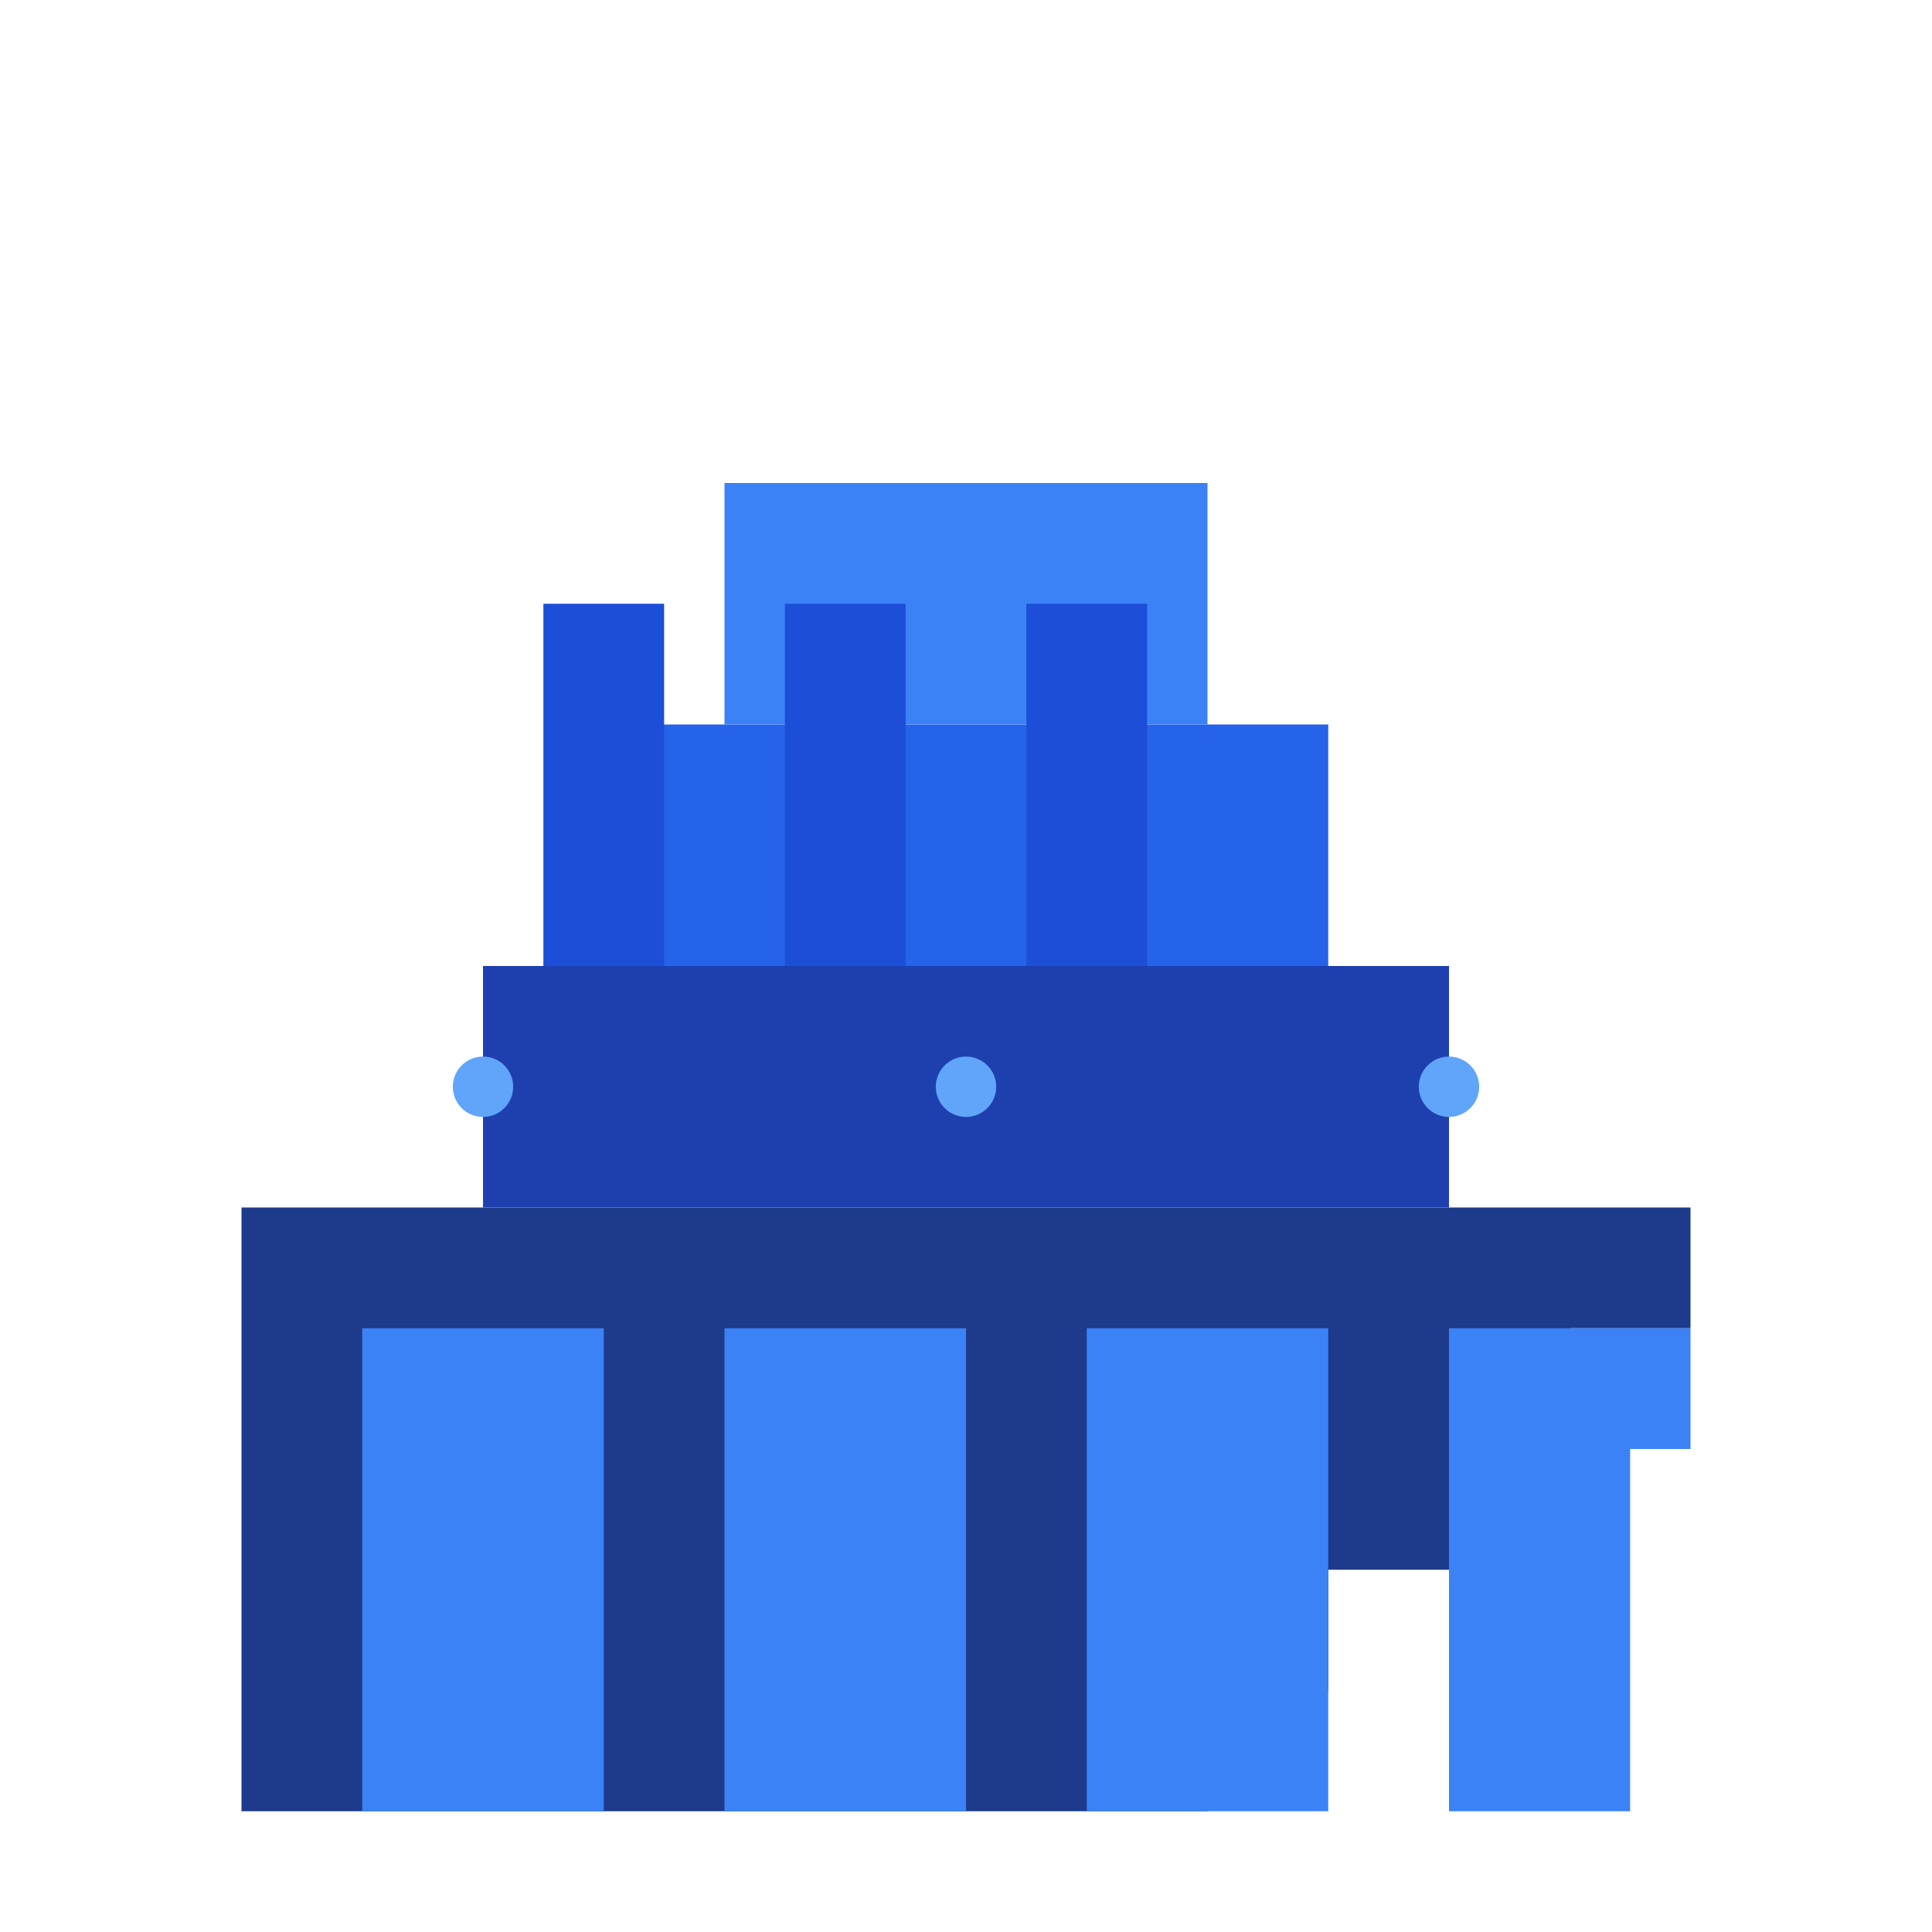
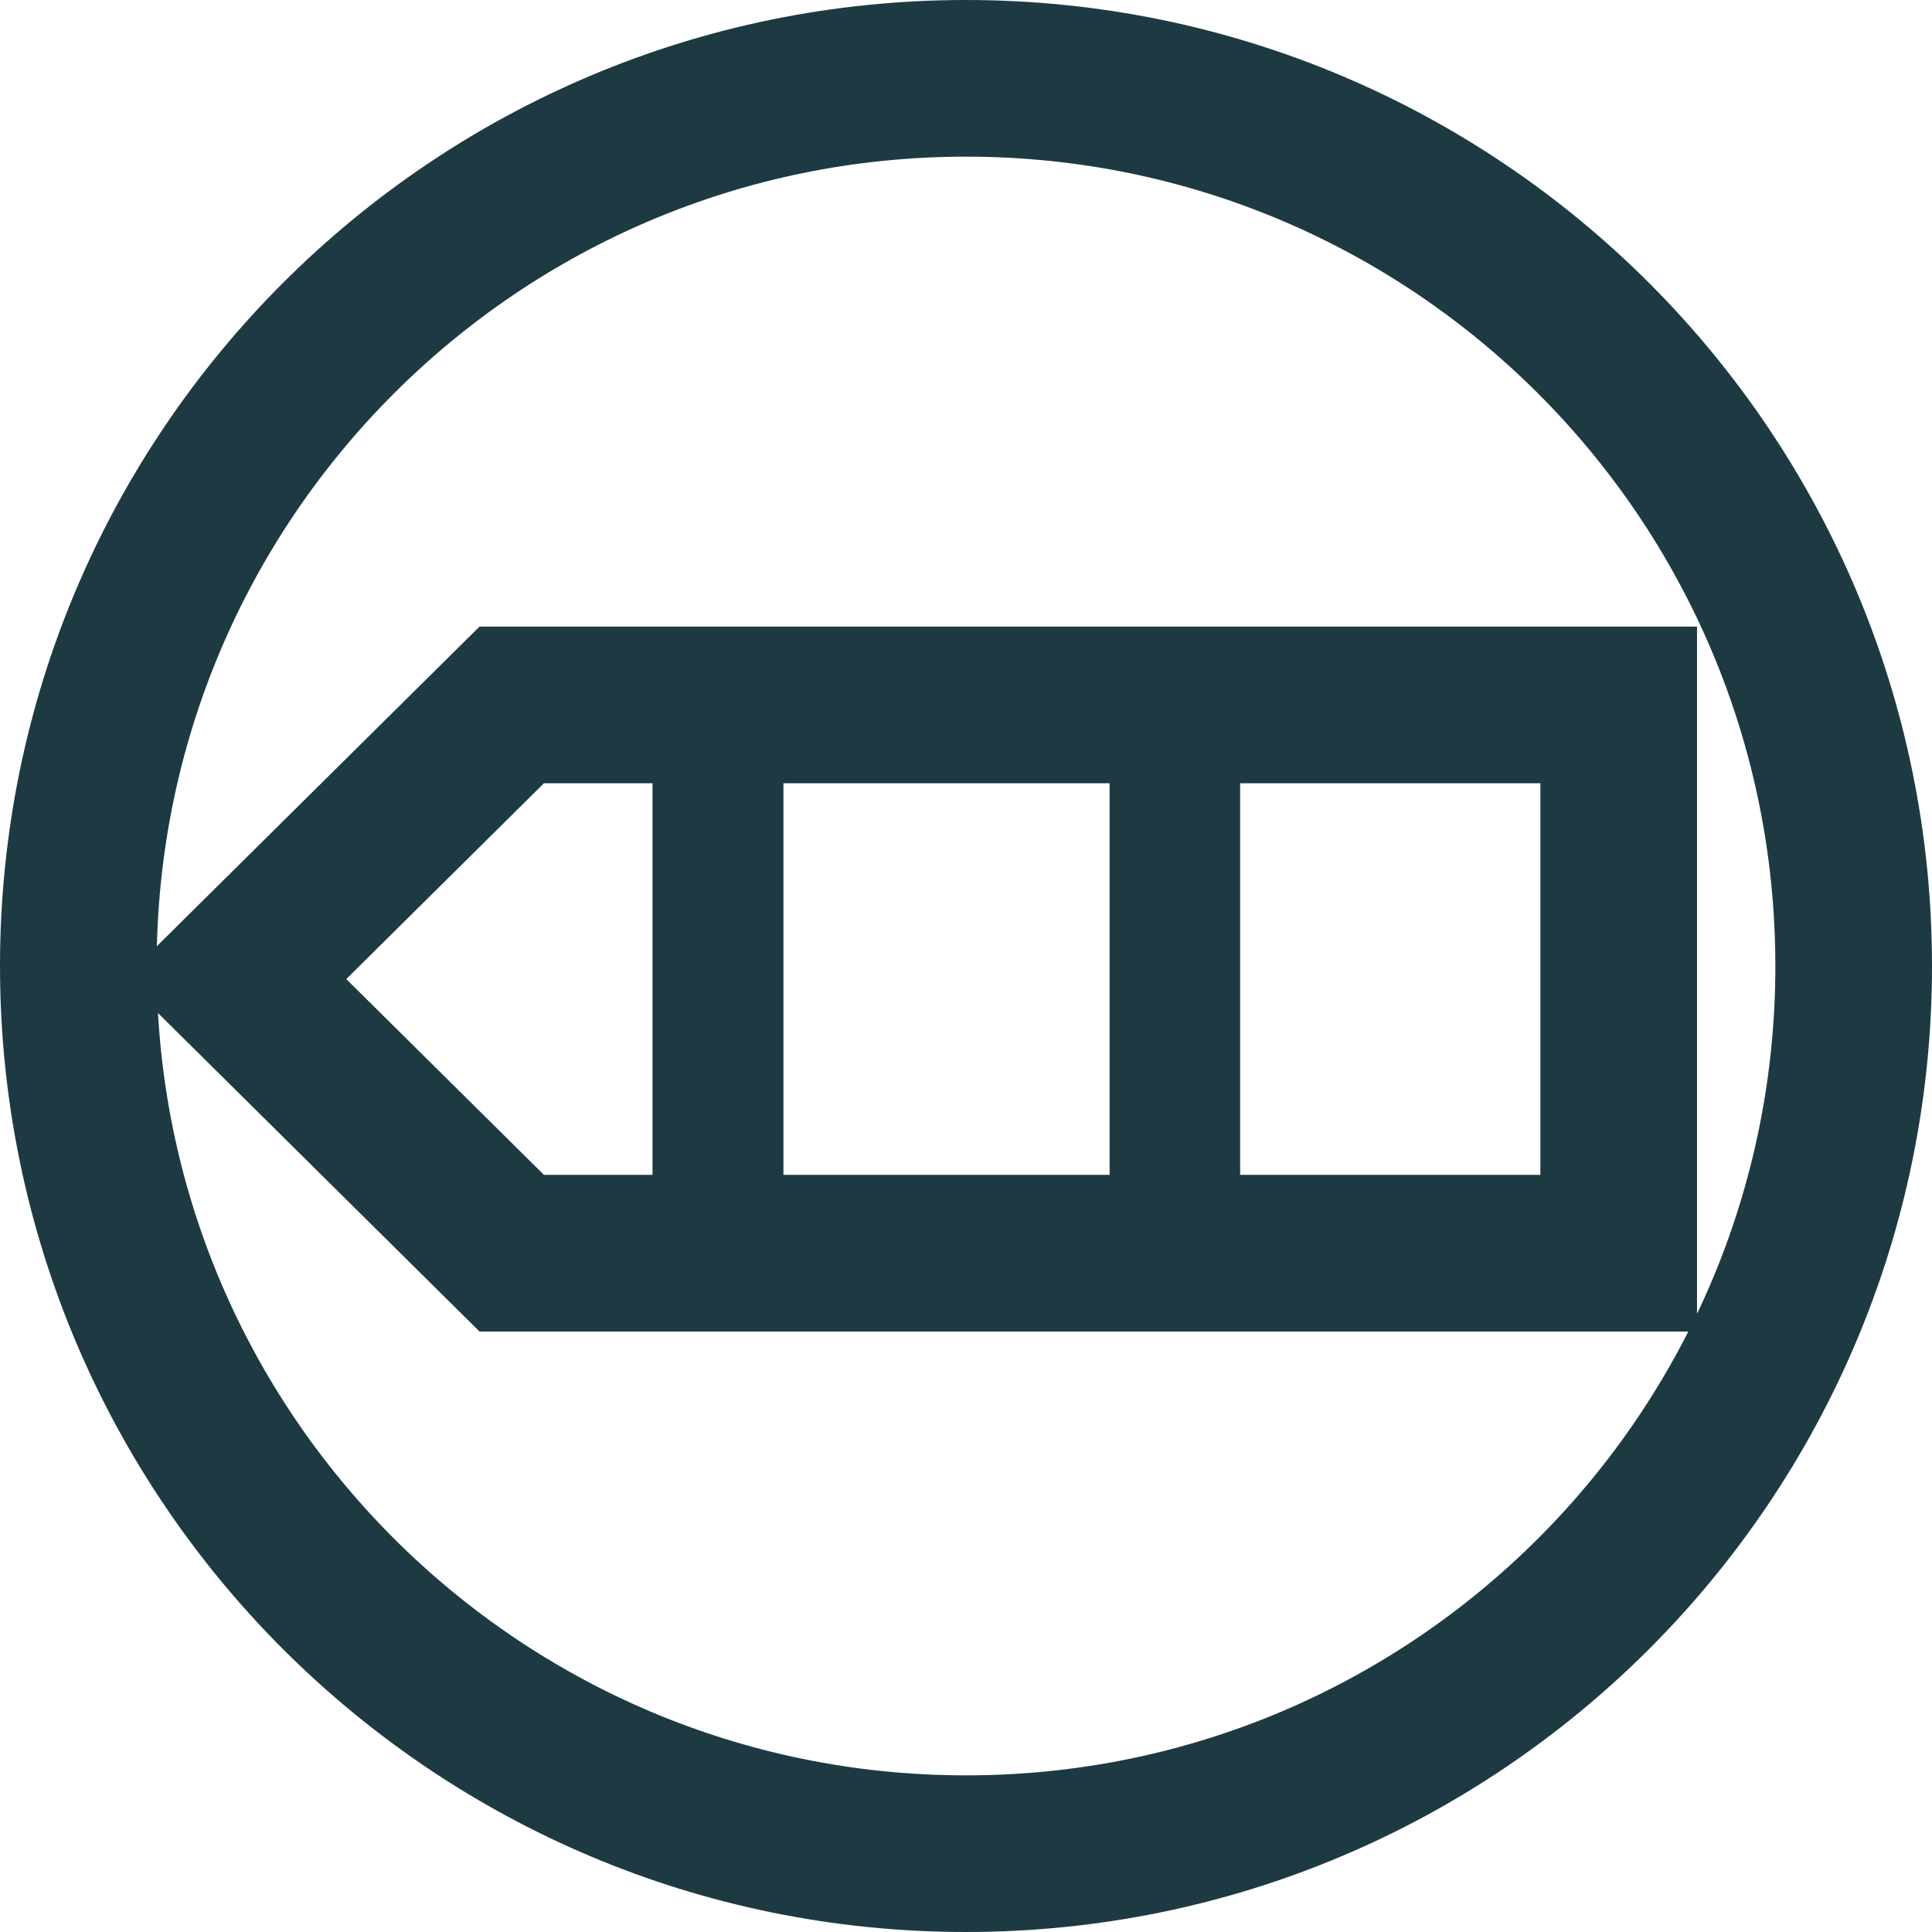
- <svg xmlns="http://www.w3.org/2000/svg" width="64" height="64" viewBox="0 0 64 64" fill="none">
-   <rect width="64" height="64" fill="transparent" />
-   <path d="M8 40H56V44H52V48H48V52H44V56H40V60H8V40Z" fill="#1e3a8a" />
-   <path d="M12 44H20V60H12V44Z" fill="#3b82f6" />
-   <path d="M24 44H32V60H24V44Z" fill="#3b82f6" />
-   <path d="M36 44H44V60H36V44Z" fill="#3b82f6" />
-   <path d="M48 44H56V48H54V60H48V44Z" fill="#3b82f6" />
-   <path d="M16 32H48V40H16V32Z" fill="#1e40af" />
-   <path d="M20 24H44V32H20V24Z" fill="#2563eb" />
-   <path d="M24 16H40V24H24V16Z" fill="#3b82f6" />
-   <rect x="18" y="20" width="4" height="12" fill="#1d4ed8" />
-   <rect x="26" y="20" width="4" height="12" fill="#1d4ed8" />
-   <rect x="34" y="20" width="4" height="12" fill="#1d4ed8" />
-   <circle cx="16" cy="36" r="1" fill="#60a5fa" />
-   <circle cx="32" cy="36" r="1" fill="#60a5fa" />
-   <circle cx="48" cy="36" r="1" fill="#60a5fa" />
+ <svg xmlns="http://www.w3.org/2000/svg" width="74" height="74" viewBox="0 0 74 74" fill="none">
+   <path d="M37 3C55.778 3 71 18.222 71 37C71 55.778 55.778 71 37 71C18.222 71 3 55.778 3 37C3 18.222 18.222 3 37 3Z" stroke="#1D3A43" stroke-width="6" />
+   <path d="M9 37.5L19.6 48H62V27H19.6L9 37.5Z" stroke="#1D3A43" stroke-width="6" />
+   <path d="M27.5 27V48.5" stroke="#1D3A43" stroke-width="5" />
+   <path d="M27.5 27V48.5" stroke="#1D3A43" stroke-width="5" />
+   <path d="M45 27V48.5" stroke="#1D3A43" stroke-width="5" />
</svg>
